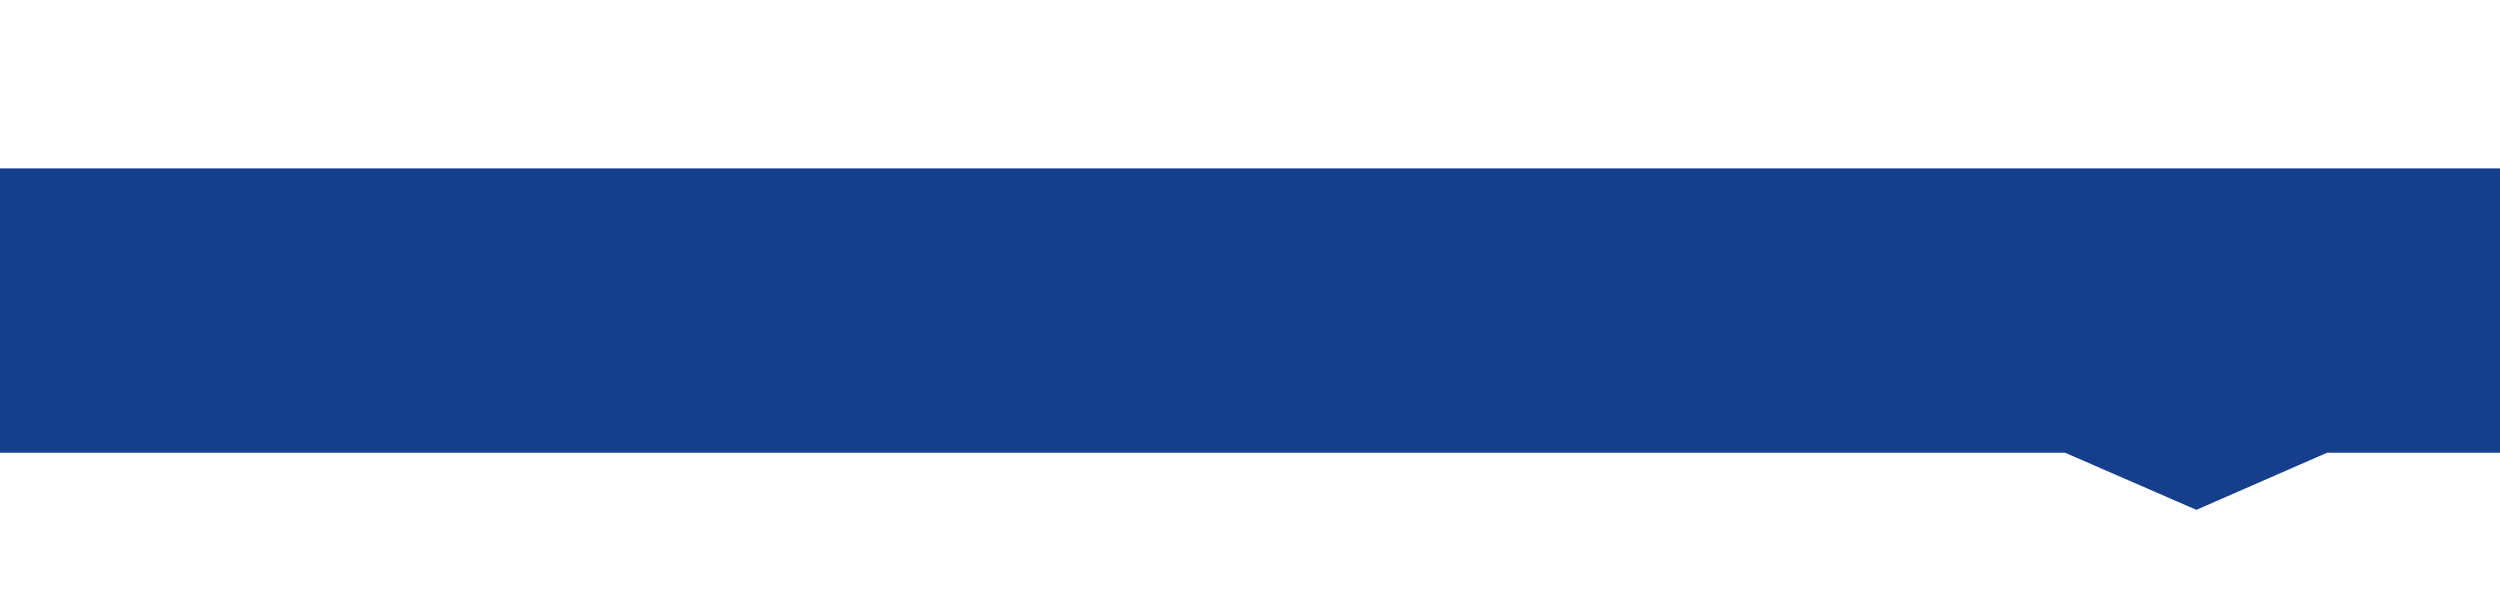
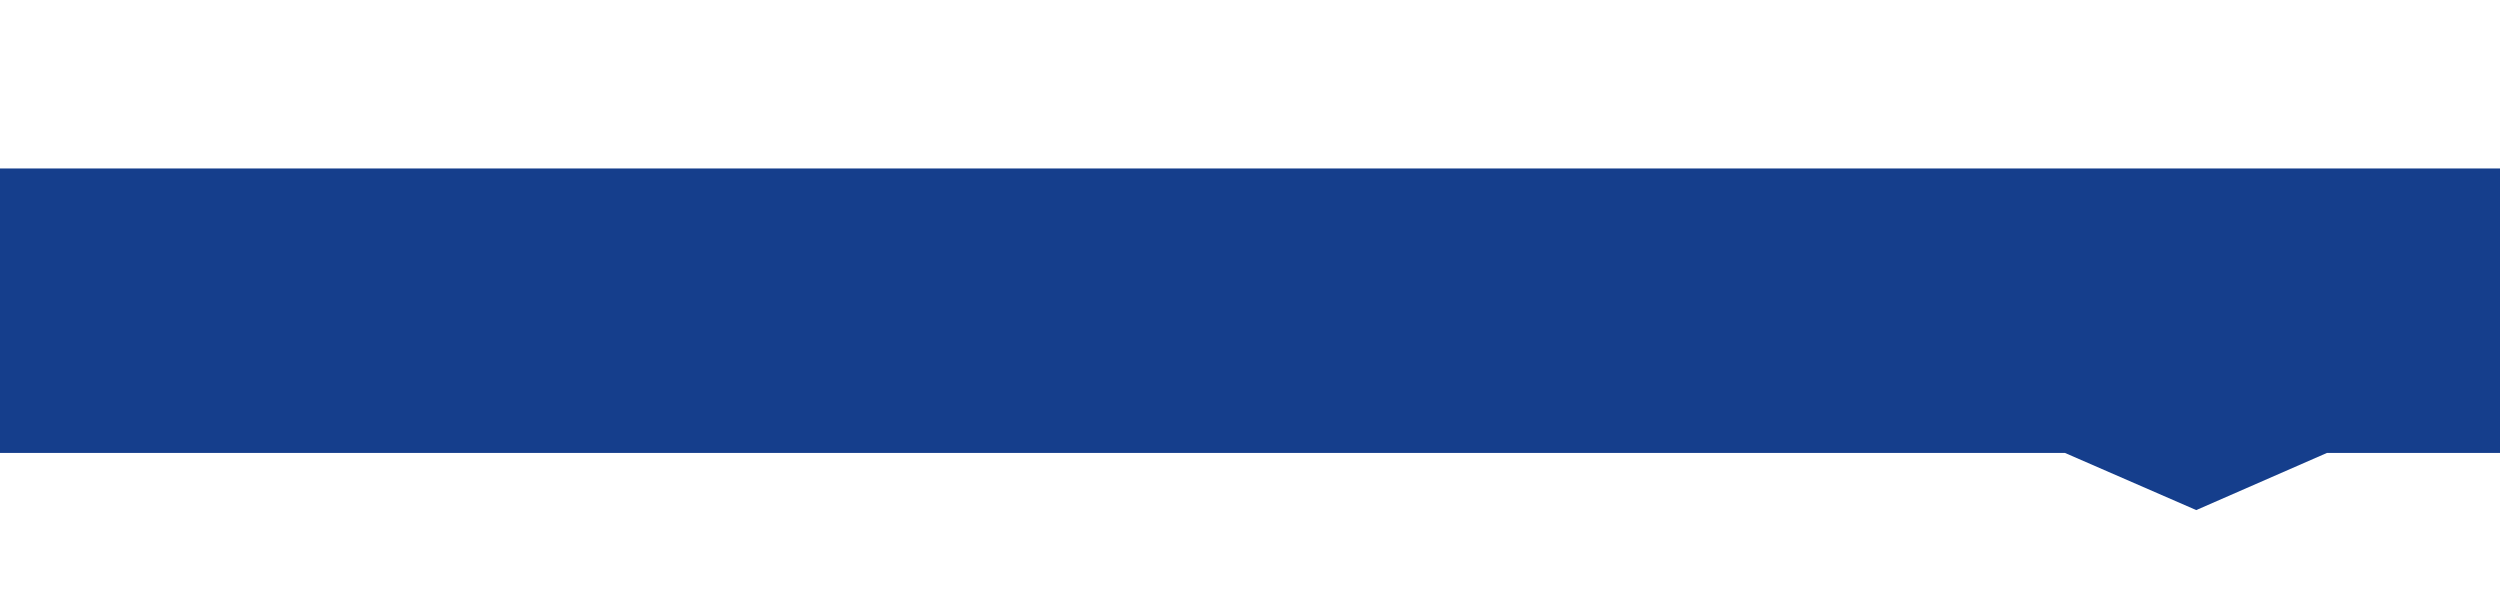
- <svg xmlns="http://www.w3.org/2000/svg" version="1.1" id="Calque_1" x="0px" y="0px" width="595.28px" height="144.45px" viewBox="0 0 595.28 144.45" style="enable-background:new 0 0 595.28 144.45;" xml:space="preserve">
-   <style type="text/css">
+ <svg xmlns="http://www.w3.org/2000/svg" version="1.1" id="Calque_1" x="0px" y="0px" width="595" height="144.45" viewBox="0 0 595 144.45" xml:space="preserve">
+   <defs id="defs1" />
+   <style type="text/css" id="style1">
	.st0{fill:#153E8C;}
</style>
  <g id="BACKGROUND">
</g>
-   <g id="OBJECTS">
-     <path class="st0" d="M0,40.09v67.71h491.72l31.26,13.6l31.12-13.6h41.21V40.09H0z" />
+   <g id="OBJECTS" transform="scale(0.9994793,1)">
+     <path class="st0" d="m 0,40.09 v 67.71 h 491.72 l 31.26,13.6 31.12,-13.6 h 41.21 V 40.09 Z" id="path1" />
  </g>
  <g id="Calque_3">
</g>
</svg>
